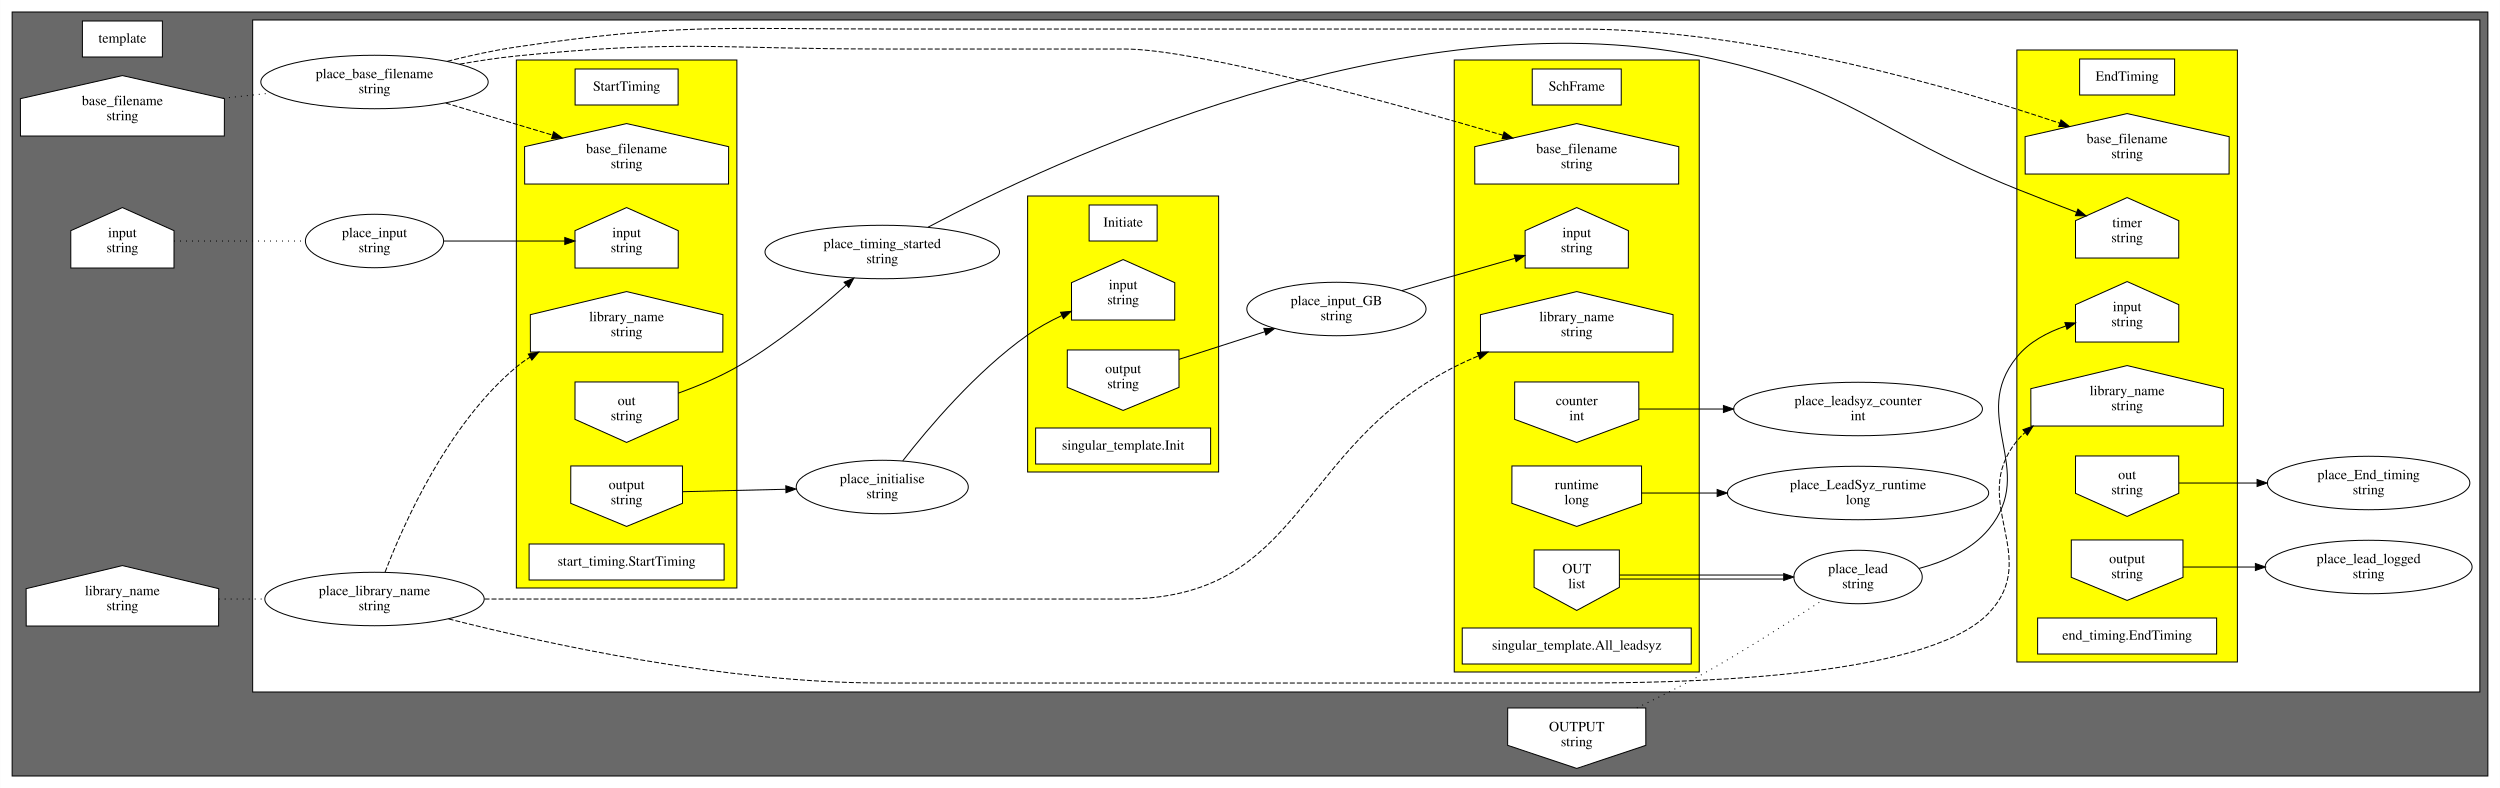
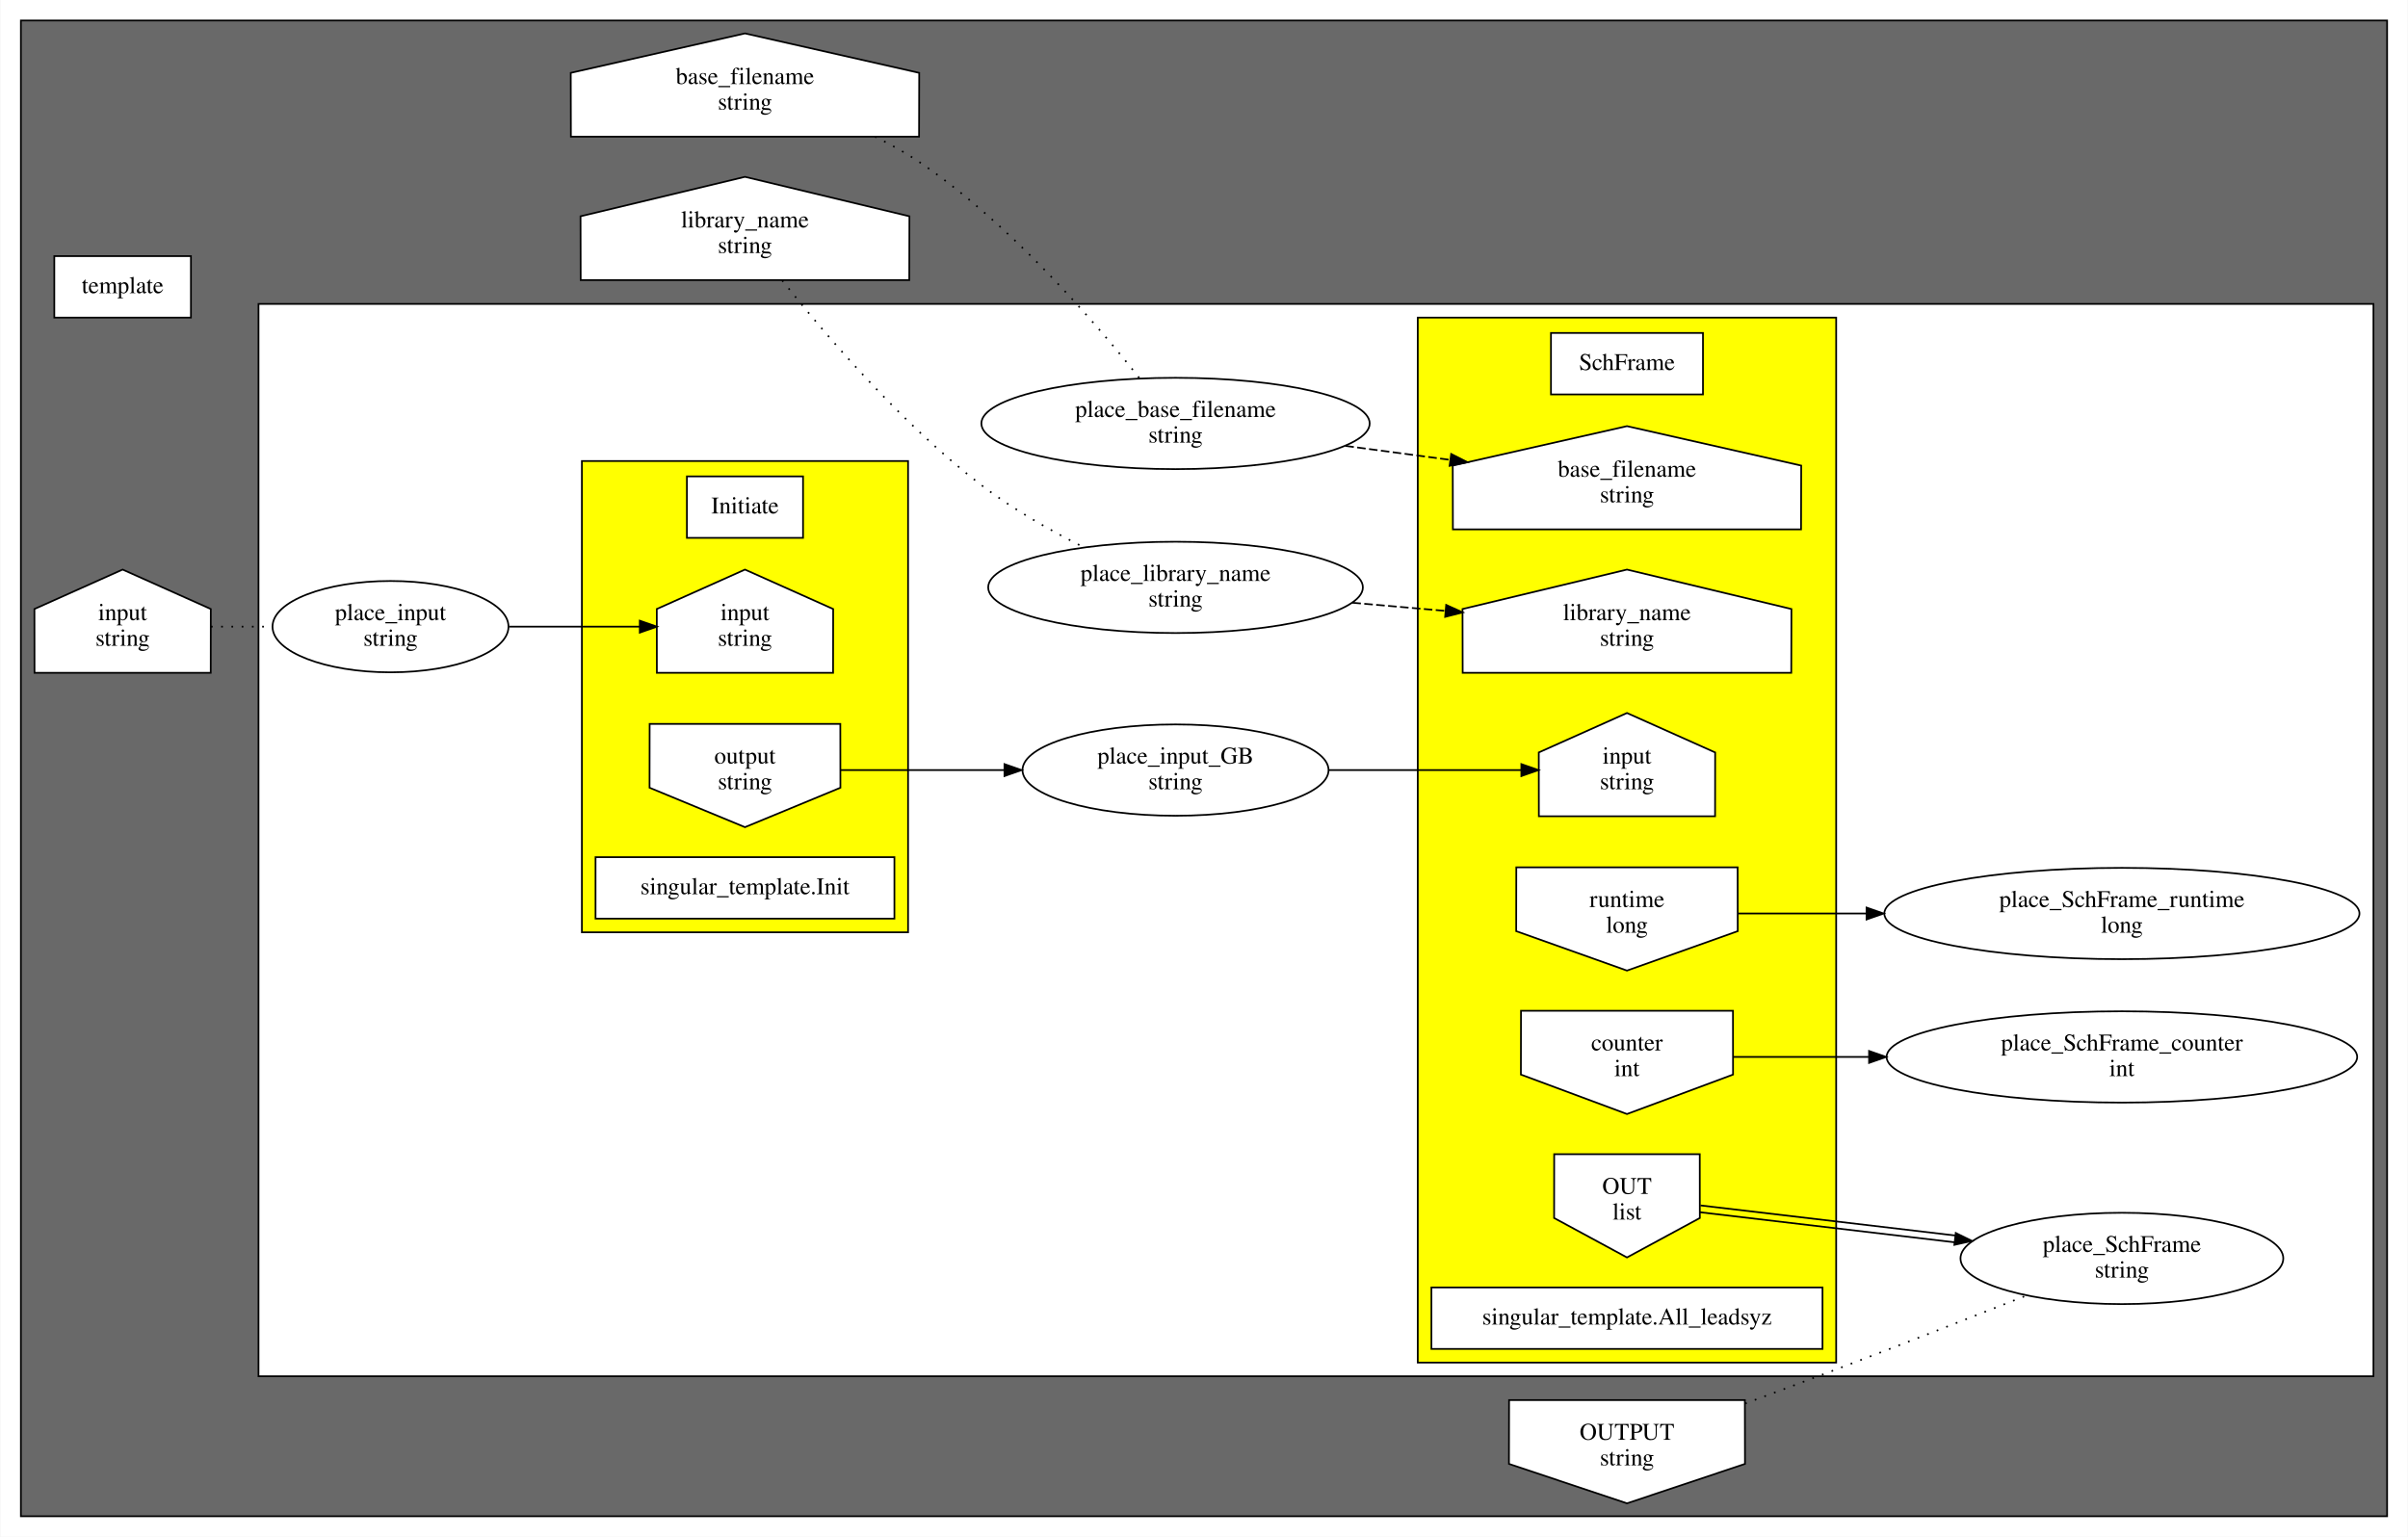
- <svg xmlns="http://www.w3.org/2000/svg" width="2500pt" height="788pt" viewBox="0.00 0.00 2499.73 788.00">
-   <g id="graph0" class="graph" transform="scale(1 1) rotate(0) translate(4 784)">
-     <polygon fill="white" stroke="transparent" points="-4,4 -4,-784 2495.73,-784 2495.73,4 -4,4" />
+ <svg xmlns="http://www.w3.org/2000/svg" width="1410pt" height="900pt" viewBox="0.00 0.00 1409.54 900.00">
+   <g id="graph0" class="graph" transform="scale(1 1) rotate(0) translate(4 896)">
+     <polygon fill="white" stroke="transparent" points="-4,4 -4,-896 1405.54,-896 1405.54,4 -4,4" />
    <g id="clust1" class="cluster">
-       <polygon fill="dimgray" stroke="black" points="8,-8 8,-772 2483.73,-772 2483.73,-8 8,-8" />
+       <polygon fill="dimgray" stroke="black" points="8,-8 8,-884 1393.54,-884 1393.54,-8 8,-8" />
    </g>
    <g id="clust2" class="cluster">
-       <polygon fill="white" stroke="black" points="248.52,-92 248.52,-764 2475.73,-764 2475.73,-92 248.52,-92" />
+       <polygon fill="white" stroke="black" points="147.14,-90 147.14,-718 1385.54,-718 1385.54,-90 147.14,-90" />
    </g>
    <g id="clust3" class="cluster">
-       <polygon fill="yellow" stroke="black" points="1450.1,-112 1450.1,-724 1695.1,-724 1695.1,-112 1450.1,-112" />
+       <polygon fill="yellow" stroke="black" points="825.94,-98 825.94,-710 1070.94,-710 1070.94,-98 825.94,-98" />
    </g>
    <g id="clust4" class="cluster">
-       <polygon fill="yellow" stroke="black" points="2012.73,-122 2012.73,-734 2233.25,-734 2233.25,-122 2012.73,-122" />
-     </g>
-     <g id="clust5" class="cluster">
-       <polygon fill="yellow" stroke="black" points="1023.49,-312 1023.49,-588 1214.49,-588 1214.49,-312 1023.49,-312" />
-     </g>
-     <g id="clust6" class="cluster">
-       <polygon fill="yellow" stroke="black" points="512.21,-196 512.21,-724 732.74,-724 732.74,-196 512.21,-196" />
+       <polygon fill="yellow" stroke="black" points="336.49,-350 336.49,-626 527.49,-626 527.49,-350 336.49,-350" />
    </g>
    <g id="node1" class="node">
-       <polygon fill="white" stroke="black" points="78.26,-727 78.26,-763 158.26,-763 158.26,-727 78.26,-727" />
-       <text text-anchor="middle" x="118.26" y="-741.3" font-family="Times,serif" font-size="14.00">template</text>
+       <polygon fill="white" stroke="black" points="27.57,-710 27.57,-746 107.57,-746 107.57,-710 27.57,-710" />
+       <text text-anchor="middle" x="67.57" y="-724.3" font-family="Times,serif" font-size="14.00">template</text>
    </g>
    <g id="node2" class="node">
-       <polygon fill="white" stroke="black" points="220.29,-685.33 118.26,-708.43 16.24,-685.33 16.33,-647.96 220.19,-647.96 220.29,-685.33" />
-       <text text-anchor="middle" x="118.26" y="-678.8" font-family="Times,serif" font-size="14.00">base_filename</text>
-       <text text-anchor="middle" x="118.26" y="-663.8" font-family="Times,serif" font-size="14.00">string</text>
+       <polygon fill="white" stroke="black" points="534.01,-853.33 431.99,-876.43 329.97,-853.33 330.06,-815.96 533.92,-815.96 534.01,-853.33" />
+       <text text-anchor="middle" x="431.99" y="-846.8" font-family="Times,serif" font-size="14.00">base_filename</text>
+       <text text-anchor="middle" x="431.99" y="-831.8" font-family="Times,serif" font-size="14.00">string</text>
+     </g>
+     <g id="node7" class="node">
+       <ellipse fill="white" stroke="black" cx="684.1" cy="-648" rx="113.69" ry="26.74" />
+       <text text-anchor="middle" x="684.1" y="-651.8" font-family="Times,serif" font-size="14.00">place_base_filename</text>
+       <text text-anchor="middle" x="684.1" y="-636.8" font-family="Times,serif" font-size="14.00">string</text>
+     </g>
+     <g id="edge9" class="edge">
+       <path fill="none" stroke="black" stroke-dasharray="1,5" d="M508.08,-815.95C517.2,-811.49 526.14,-806.5 534.25,-801 587.3,-765 636.63,-707.79 663.03,-674.47" />
+     </g>
+     <g id="node3" class="node">
+       <polygon fill="white" stroke="black" points="528.28,-769.33 431.99,-792.43 335.7,-769.33 335.79,-731.96 528.19,-731.96 528.28,-769.33" />
+       <text text-anchor="middle" x="431.99" y="-762.8" font-family="Times,serif" font-size="14.00">library_name</text>
+       <text text-anchor="middle" x="431.99" y="-747.8" font-family="Times,serif" font-size="14.00">string</text>
+     </g>
+     <g id="node10" class="node">
+       <ellipse fill="white" stroke="black" cx="684.1" cy="-552" rx="109.7" ry="26.74" />
+       <text text-anchor="middle" x="684.1" y="-555.8" font-family="Times,serif" font-size="14.00">place_library_name</text>
+       <text text-anchor="middle" x="684.1" y="-540.8" font-family="Times,serif" font-size="14.00">string</text>
+     </g>
+     <g id="edge10" class="edge">
+       <path fill="none" stroke="black" stroke-dasharray="1,5" d="M453.77,-731.77C478.87,-700.16 523.56,-647.8 570.25,-612 588.56,-597.96 610.62,-585.42 630.36,-575.49" />
+     </g>
+     <g id="node4" class="node">
+       <polygon fill="white" stroke="black" points="119.2,-539.33 67.57,-562.43 15.93,-539.33 15.98,-501.96 119.16,-501.96 119.2,-539.33" />
+       <text text-anchor="middle" x="67.57" y="-532.8" font-family="Times,serif" font-size="14.00">input</text>
+       <text text-anchor="middle" x="67.57" y="-517.8" font-family="Times,serif" font-size="14.00">string</text>
+     </g>
+     <g id="node6" class="node">
+       <ellipse fill="white" stroke="black" cx="224.43" cy="-529" rx="69.09" ry="26.74" />
+       <text text-anchor="middle" x="224.43" y="-532.8" font-family="Times,serif" font-size="14.00">place_input</text>
+       <text text-anchor="middle" x="224.43" y="-517.8" font-family="Times,serif" font-size="14.00">string</text>
+     </g>
+     <g id="edge11" class="edge">
+       <path fill="none" stroke="black" stroke-dasharray="1,5" d="M119.28,-529C130.66,-529 142.91,-529 154.88,-529" />
+     </g>
+     <g id="node5" class="node">
+       <polygon fill="white" stroke="black" points="879.34,-38.67 948.44,-15.57 1017.54,-38.67 1017.47,-76.04 879.41,-76.04 879.34,-38.67" />
+       <text text-anchor="middle" x="948.44" y="-52.8" font-family="Times,serif" font-size="14.00">OUTPUT</text>
+       <text text-anchor="middle" x="948.44" y="-37.8" font-family="Times,serif" font-size="14.00">string</text>
+     </g>
+     <g id="node11" class="node">
+       <ellipse fill="white" stroke="black" cx="1238.24" cy="-159" rx="94.51" ry="26.74" />
+       <text text-anchor="middle" x="1238.24" y="-162.8" font-family="Times,serif" font-size="14.00">place_SchFrame</text>
+       <text text-anchor="middle" x="1238.24" y="-147.8" font-family="Times,serif" font-size="14.00">string</text>
+     </g>
+     <g id="edge12" class="edge">
+       <path fill="none" stroke="black" stroke-dasharray="1,5" d="M1017.64,-74.01C1035.04,-80.46 1053.7,-87.44 1070.94,-94 1108.17,-108.17 1149.92,-124.49 1182.28,-137.23" />
+     </g>
+     <g id="node22" class="node">
+       <polygon fill="white" stroke="black" points="483.63,-539.33 431.99,-562.43 380.35,-539.33 380.4,-501.96 483.58,-501.96 483.63,-539.33" />
+       <text text-anchor="middle" x="431.99" y="-532.8" font-family="Times,serif" font-size="14.00">input</text>
+       <text text-anchor="middle" x="431.99" y="-517.8" font-family="Times,serif" font-size="14.00">string</text>
+     </g>
+     <g id="edge8" class="edge">
+       <path fill="none" stroke="black" d="M293.88,-529C318.61,-529 346.34,-529 370.35,-529" />
+       <polygon fill="black" stroke="black" points="370.4,-532.5 380.4,-529 370.4,-525.5 370.4,-532.5" />
+     </g>
+     <g id="node15" class="node">
+       <polygon fill="white" stroke="black" points="1050.46,-623.33 948.44,-646.43 846.42,-623.33 846.51,-585.96 1050.37,-585.96 1050.46,-623.33" />
+       <text text-anchor="middle" x="948.44" y="-616.8" font-family="Times,serif" font-size="14.00">base_filename</text>
+       <text text-anchor="middle" x="948.44" y="-601.8" font-family="Times,serif" font-size="14.00">string</text>
+     </g>
+     <g id="edge5" class="edge">
+       <path fill="none" stroke="black" stroke-dasharray="5,2" d="M783.53,-634.87C803.56,-632.2 824.67,-629.38 844.83,-626.69" />
+       <polygon fill="black" stroke="black" points="845.51,-630.13 854.96,-625.34 844.59,-623.19 845.51,-630.13" />
    </g>
    <g id="node8" class="node">
-       <ellipse fill="white" stroke="black" cx="370.37" cy="-702" rx="113.69" ry="26.74" />
-       <text text-anchor="middle" x="370.37" y="-705.8" font-family="Times,serif" font-size="14.00">place_base_filename</text>
-       <text text-anchor="middle" x="370.37" y="-690.8" font-family="Times,serif" font-size="14.00">string</text>
+       <ellipse fill="white" stroke="black" cx="684.1" cy="-445" rx="89.61" ry="26.74" />
+       <text text-anchor="middle" x="684.1" y="-448.8" font-family="Times,serif" font-size="14.00">place_input_GB</text>
+       <text text-anchor="middle" x="684.1" y="-433.8" font-family="Times,serif" font-size="14.00">string</text>
    </g>
-     <g id="edge20" class="edge">
-       <path fill="none" stroke="black" stroke-dasharray="1,5" d="M218.83,-685.75C234.49,-687.44 250.72,-689.19 266.46,-690.89" />
+     <g id="node16" class="node">
+       <polygon fill="white" stroke="black" points="1000.08,-455.33 948.44,-478.43 896.8,-455.33 896.85,-417.96 1000.03,-417.96 1000.08,-455.33" />
+       <text text-anchor="middle" x="948.44" y="-448.8" font-family="Times,serif" font-size="14.00">input</text>
+       <text text-anchor="middle" x="948.44" y="-433.8" font-family="Times,serif" font-size="14.00">string</text>
    </g>
-     <g id="node3" class="node">
-       <polygon fill="white" stroke="black" points="214.55,-195.33 118.26,-218.43 21.97,-195.33 22.06,-157.96 214.46,-157.96 214.55,-195.33" />
-       <text text-anchor="middle" x="118.26" y="-188.8" font-family="Times,serif" font-size="14.00">library_name</text>
-       <text text-anchor="middle" x="118.26" y="-173.8" font-family="Times,serif" font-size="14.00">string</text>
+     <g id="edge4" class="edge">
+       <path fill="none" stroke="black" d="M773.91,-445C810.96,-445 853.06,-445 886.51,-445" />
+       <polygon fill="black" stroke="black" points="886.6,-448.5 896.6,-445 886.6,-441.5 886.6,-448.5" />
+     </g>
+     <g id="node9" class="node">
+       <ellipse fill="white" stroke="black" cx="1238.24" cy="-361" rx="139.1" ry="26.74" />
+       <text text-anchor="middle" x="1238.24" y="-364.8" font-family="Times,serif" font-size="14.00">place_SchFrame_runtime</text>
+       <text text-anchor="middle" x="1238.24" y="-349.8" font-family="Times,serif" font-size="14.00">long</text>
+     </g>
+     <g id="node14" class="node">
+       <polygon fill="white" stroke="black" points="1044.73,-539.33 948.44,-562.43 852.15,-539.33 852.24,-501.96 1044.64,-501.96 1044.73,-539.33" />
+       <text text-anchor="middle" x="948.44" y="-532.8" font-family="Times,serif" font-size="14.00">library_name</text>
+       <text text-anchor="middle" x="948.44" y="-517.8" font-family="Times,serif" font-size="14.00">string</text>
+     </g>
+     <g id="edge6" class="edge">
+       <path fill="none" stroke="black" stroke-dasharray="5,2" d="M787.65,-543.01C805.52,-541.44 824.12,-539.81 842.06,-538.24" />
+       <polygon fill="black" stroke="black" points="842.58,-541.71 852.24,-537.35 841.97,-534.73 842.58,-541.71" />
+     </g>
+     <g id="node12" class="node">
+       <ellipse fill="white" stroke="black" cx="1238.24" cy="-277" rx="137.77" ry="26.74" />
+       <text text-anchor="middle" x="1238.24" y="-280.8" font-family="Times,serif" font-size="14.00">place_SchFrame_counter</text>
+       <text text-anchor="middle" x="1238.24" y="-265.8" font-family="Times,serif" font-size="14.00">int</text>
    </g>
    <g id="node13" class="node">
-       <ellipse fill="white" stroke="black" cx="370.37" cy="-185" rx="109.7" ry="26.74" />
-       <text text-anchor="middle" x="370.37" y="-188.8" font-family="Times,serif" font-size="14.00">place_library_name</text>
-       <text text-anchor="middle" x="370.37" y="-173.8" font-family="Times,serif" font-size="14.00">string</text>
+       <polygon fill="white" stroke="black" points="903.94,-665 903.94,-701 992.94,-701 992.94,-665 903.94,-665" />
+       <text text-anchor="middle" x="948.44" y="-679.3" font-family="Times,serif" font-size="14.00">SchFrame</text>
    </g>
-     <g id="edge21" class="edge">
-       <path fill="none" stroke="black" stroke-dasharray="1,5" d="M214.53,-185C229.58,-185 245.23,-185 260.56,-185" />
+     <g id="node17" class="node">
+       <polygon fill="white" stroke="black" points="905.78,-182.67 948.44,-159.57 991.1,-182.67 991.06,-220.04 905.82,-220.04 905.78,-182.67" />
+       <text text-anchor="middle" x="948.44" y="-196.8" font-family="Times,serif" font-size="14.00">OUT</text>
+       <text text-anchor="middle" x="948.44" y="-181.8" font-family="Times,serif" font-size="14.00">list</text>
    </g>
-     <g id="node4" class="node">
-       <polygon fill="white" stroke="black" points="169.9,-553.33 118.26,-576.43 66.63,-553.33 66.67,-515.96 169.85,-515.96 169.9,-553.33" />
-       <text text-anchor="middle" x="118.26" y="-546.8" font-family="Times,serif" font-size="14.00">input</text>
-       <text text-anchor="middle" x="118.26" y="-531.8" font-family="Times,serif" font-size="14.00">string</text>
+     <g id="edge3" class="edge">
+       <path fill="none" stroke="black" d="M991.05,-186.07C1030.01,-181.47 1089.51,-174.44 1140.23,-168.45" />
+       <path fill="none" stroke="transparent" d="M991.29,-188.06C1030.24,-183.45 1089.74,-176.43 1140.46,-170.43" />
+       <path fill="none" stroke="black" d="M991.52,-190.04C1030.47,-185.44 1089.98,-178.41 1140.7,-172.42" />
+       <polygon fill="black" stroke="black" points="1140.96,-173.9 1150.48,-169.25 1140.14,-166.95 1140.96,-173.9" />
    </g>
-     <g id="node7" class="node">
-       <ellipse fill="white" stroke="black" cx="370.37" cy="-543" rx="69.09" ry="26.74" />
-       <text text-anchor="middle" x="370.37" y="-546.8" font-family="Times,serif" font-size="14.00">place_input</text>
-       <text text-anchor="middle" x="370.37" y="-531.8" font-family="Times,serif" font-size="14.00">string</text>
+     <g id="node18" class="node">
+       <polygon fill="white" stroke="black" points="883.58,-350.67 948.44,-327.57 1013.3,-350.67 1013.24,-388.04 883.64,-388.04 883.58,-350.67" />
+       <text text-anchor="middle" x="948.44" y="-364.8" font-family="Times,serif" font-size="14.00">runtime</text>
+       <text text-anchor="middle" x="948.44" y="-349.8" font-family="Times,serif" font-size="14.00">long</text>
    </g>
-     <g id="edge22" class="edge">
-       <path fill="none" stroke="black" stroke-dasharray="1,5" d="M169.87,-543C207.56,-543 259.42,-543 300.82,-543" />
-     </g>
-     <g id="node5" class="node">
-       <polygon fill="white" stroke="black" points="1503.5,-38.67 1572.6,-15.57 1641.7,-38.67 1641.63,-76.04 1503.57,-76.04 1503.5,-38.67" />
-       <text text-anchor="middle" x="1572.6" y="-52.8" font-family="Times,serif" font-size="14.00">OUTPUT</text>
-       <text text-anchor="middle" x="1572.6" y="-37.8" font-family="Times,serif" font-size="14.00">string</text>
-     </g>
-     <g id="node9" class="node">
-       <ellipse fill="white" stroke="black" cx="1853.91" cy="-207" rx="64.19" ry="26.74" />
-       <text text-anchor="middle" x="1853.91" y="-210.8" font-family="Times,serif" font-size="14.00">place_lead</text>
-       <text text-anchor="middle" x="1853.91" y="-195.8" font-family="Times,serif" font-size="14.00">string</text>
-     </g>
-     <g id="edge23" class="edge">
-       <path fill="none" stroke="black" stroke-dasharray="1,5" d="M1632.66,-76.1C1652.71,-85.72 1675.1,-96.92 1695.1,-108 1738.95,-132.31 1787.55,-163.47 1819.08,-184.28" />
-     </g>
-     <g id="node6" class="node">
-       <ellipse fill="white" stroke="black" cx="878.12" cy="-297" rx="86.03" ry="26.74" />
-       <text text-anchor="middle" x="878.12" y="-300.8" font-family="Times,serif" font-size="14.00">place_initialise</text>
-       <text text-anchor="middle" x="878.12" y="-285.8" font-family="Times,serif" font-size="14.00">string</text>
-     </g>
-     <g id="node34" class="node">
-       <polygon fill="white" stroke="black" points="1170.63,-501.33 1118.99,-524.43 1067.36,-501.33 1067.41,-463.96 1170.58,-463.96 1170.63,-501.33" />
-       <text text-anchor="middle" x="1118.99" y="-494.8" font-family="Times,serif" font-size="14.00">input</text>
-       <text text-anchor="middle" x="1118.99" y="-479.8" font-family="Times,serif" font-size="14.00">string</text>
-     </g>
-     <g id="edge14" class="edge">
-       <path fill="none" stroke="black" d="M898.58,-323.12C924.2,-356.04 972.05,-412.69 1023.49,-449 1033.91,-456.35 1045.82,-462.86 1057.59,-468.42" />
-       <polygon fill="black" stroke="black" points="1056.42,-471.73 1066.97,-472.68 1059.31,-465.36 1056.42,-471.73" />
-     </g>
-     <g id="node40" class="node">
-       <polygon fill="white" stroke="black" points="674.11,-553.33 622.47,-576.43 570.84,-553.33 570.89,-515.96 674.06,-515.96 674.11,-553.33" />
-       <text text-anchor="middle" x="622.47" y="-546.8" font-family="Times,serif" font-size="14.00">input</text>
-       <text text-anchor="middle" x="622.47" y="-531.8" font-family="Times,serif" font-size="14.00">string</text>
-     </g>
-     <g id="edge17" class="edge">
-       <path fill="none" stroke="black" d="M439.71,-543C477.52,-543 524.11,-543 560.65,-543" />
-       <polygon fill="black" stroke="black" points="560.67,-546.5 570.67,-543 560.67,-539.5 560.67,-546.5" />
+     <g id="edge2" class="edge">
+       <path fill="none" stroke="black" d="M1013.31,-361C1035.78,-361 1062.06,-361 1088.56,-361" />
+       <polygon fill="black" stroke="black" points="1088.72,-364.5 1098.72,-361 1088.72,-357.5 1088.72,-364.5" />
    </g>
    <g id="node19" class="node">
-       <polygon fill="white" stroke="black" points="1674.62,-637.33 1572.6,-660.43 1470.58,-637.33 1470.67,-599.96 1674.53,-599.96 1674.62,-637.33" />
-       <text text-anchor="middle" x="1572.6" y="-630.8" font-family="Times,serif" font-size="14.00">base_filename</text>
-       <text text-anchor="middle" x="1572.6" y="-615.8" font-family="Times,serif" font-size="14.00">string</text>
+       <polygon fill="white" stroke="black" points="886.33,-266.67 948.44,-243.57 1010.55,-266.67 1010.5,-304.04 886.39,-304.04 886.33,-266.67" />
+       <text text-anchor="middle" x="948.44" y="-280.8" font-family="Times,serif" font-size="14.00">counter</text>
+       <text text-anchor="middle" x="948.44" y="-265.8" font-family="Times,serif" font-size="14.00">int</text>
    </g>
-     <g id="edge5" class="edge">
-       <path fill="none" stroke="black" stroke-dasharray="5,2" d="M455.58,-719.86C474.15,-723.15 493.78,-726.13 512.21,-728 673.6,-744.33 714.91,-735 877.12,-735 877.12,-735 877.12,-735 1119.99,-735 1193.38,-735 1390.8,-680.37 1498.72,-648.82" />
-       <polygon fill="black" stroke="black" points="1499.95,-652.11 1508.56,-645.94 1497.98,-645.39 1499.95,-652.11" />
-     </g>
-     <g id="node27" class="node">
-       <polygon fill="white" stroke="black" points="2225.02,-647.33 2122.99,-670.43 2020.97,-647.33 2021.06,-609.96 2224.92,-609.96 2225.02,-647.33" />
-       <text text-anchor="middle" x="2122.99" y="-640.8" font-family="Times,serif" font-size="14.00">base_filename</text>
-       <text text-anchor="middle" x="2122.99" y="-625.8" font-family="Times,serif" font-size="14.00">string</text>
-     </g>
-     <g id="edge11" class="edge">
-       <path fill="none" stroke="black" stroke-dasharray="5,2" d="M443.21,-722.71C465.18,-728.27 489.53,-733.65 512.21,-737 672.85,-760.69 714.74,-755 877.12,-755 877.12,-755 877.12,-755 1573.6,-755 1750.96,-755 1953.52,-695.28 2055.66,-660.81" />
-       <polygon fill="black" stroke="black" points="2056.88,-664.09 2065.22,-657.55 2054.63,-657.46 2056.88,-664.09" />
-     </g>
-     <g id="node39" class="node">
-       <polygon fill="white" stroke="black" points="724.5,-637.33 622.47,-660.43 520.45,-637.33 520.54,-599.96 724.4,-599.96 724.5,-637.33" />
-       <text text-anchor="middle" x="622.47" y="-630.8" font-family="Times,serif" font-size="14.00">base_filename</text>
-       <text text-anchor="middle" x="622.47" y="-615.8" font-family="Times,serif" font-size="14.00">string</text>
-     </g>
-     <g id="edge18" class="edge">
-       <path fill="none" stroke="black" stroke-dasharray="5,2" d="M441.7,-680.91C474.97,-670.93 514.68,-659.03 548.3,-648.94" />
-       <polygon fill="black" stroke="black" points="549.5,-652.24 558.07,-646.01 547.49,-645.53 549.5,-652.24" />
-     </g>
-     <g id="node29" class="node">
-       <polygon fill="white" stroke="black" points="2174.63,-479.33 2122.99,-502.43 2071.36,-479.33 2071.4,-441.96 2174.58,-441.96 2174.63,-479.33" />
-       <text text-anchor="middle" x="2122.99" y="-472.8" font-family="Times,serif" font-size="14.00">input</text>
-       <text text-anchor="middle" x="2122.99" y="-457.8" font-family="Times,serif" font-size="14.00">string</text>
-     </g>
-     <g id="edge10" class="edge">
-       <path fill="none" stroke="black" d="M1915.02,-215.58C1940.15,-222.23 1967.47,-234.04 1984.73,-255 2033.97,-314.78 1963.87,-366.9 2012.73,-427 2025.01,-442.1 2043.4,-451.79 2061.6,-457.99" />
-       <polygon fill="black" stroke="black" points="2060.77,-461.4 2071.36,-461.01 2062.84,-454.71 2060.77,-461.4" />
-     </g>
-     <g id="node10" class="node">
-       <ellipse fill="white" stroke="black" cx="878.12" cy="-532" rx="117.26" ry="26.74" />
-       <text text-anchor="middle" x="878.12" y="-535.8" font-family="Times,serif" font-size="14.00">place_timing_started</text>
-       <text text-anchor="middle" x="878.12" y="-520.8" font-family="Times,serif" font-size="14.00">string</text>
-     </g>
-     <g id="node28" class="node">
-       <polygon fill="white" stroke="black" points="2174.63,-563.33 2122.99,-586.43 2071.36,-563.33 2071.4,-525.96 2174.58,-525.96 2174.63,-563.33" />
-       <text text-anchor="middle" x="2122.99" y="-556.8" font-family="Times,serif" font-size="14.00">timer</text>
-       <text text-anchor="middle" x="2122.99" y="-541.8" font-family="Times,serif" font-size="14.00">string</text>
-     </g>
-     <g id="edge9" class="edge">
-       <path fill="none" stroke="black" d="M923.97,-556.85C1046.7,-621.79 1398.71,-787.55 1695.1,-728 1845.15,-697.85 1870.7,-652.02 2012.73,-595 2032.16,-587.2 2053.65,-578.87 2072.4,-571.71" />
-       <polygon fill="black" stroke="black" points="2073.82,-574.91 2081.92,-568.08 2071.33,-568.37 2073.82,-574.91" />
-     </g>
-     <g id="node11" class="node">
-       <ellipse fill="white" stroke="black" cx="2364.49" cy="-217" rx="103.48" ry="26.74" />
-       <text text-anchor="middle" x="2364.49" y="-220.8" font-family="Times,serif" font-size="14.00">place_lead_logged</text>
-       <text text-anchor="middle" x="2364.49" y="-205.8" font-family="Times,serif" font-size="14.00">string</text>
-     </g>
-     <g id="node12" class="node">
-       <ellipse fill="white" stroke="black" cx="1332.3" cy="-475" rx="89.61" ry="26.74" />
-       <text text-anchor="middle" x="1332.3" y="-478.8" font-family="Times,serif" font-size="14.00">place_input_GB</text>
-       <text text-anchor="middle" x="1332.3" y="-463.8" font-family="Times,serif" font-size="14.00">string</text>
+     <g id="edge1" class="edge">
+       <path fill="none" stroke="black" d="M1010.83,-277C1034.21,-277 1061.97,-277 1089.91,-277" />
+       <polygon fill="black" stroke="black" points="1090.2,-280.5 1100.2,-277 1090.2,-273.5 1090.2,-280.5" />
    </g>
    <g id="node20" class="node">
-       <polygon fill="white" stroke="black" points="1624.24,-553.33 1572.6,-576.43 1520.96,-553.33 1521.01,-515.96 1624.19,-515.96 1624.24,-553.33" />
-       <text text-anchor="middle" x="1572.6" y="-546.8" font-family="Times,serif" font-size="14.00">input</text>
-       <text text-anchor="middle" x="1572.6" y="-531.8" font-family="Times,serif" font-size="14.00">string</text>
-     </g>
-     <g id="edge4" class="edge">
-       <path fill="none" stroke="black" d="M1397.79,-493.4C1432.91,-503.43 1476.13,-515.76 1510.69,-525.62" />
-       <polygon fill="black" stroke="black" points="1510.08,-529.08 1520.65,-528.46 1512,-522.35 1510.08,-529.08" />
-     </g>
-     <g id="node18" class="node">
-       <polygon fill="white" stroke="black" points="1668.89,-469.33 1572.6,-492.43 1476.31,-469.33 1476.4,-431.96 1668.8,-431.96 1668.89,-469.33" />
-       <text text-anchor="middle" x="1572.6" y="-462.8" font-family="Times,serif" font-size="14.00">library_name</text>
-       <text text-anchor="middle" x="1572.6" y="-447.8" font-family="Times,serif" font-size="14.00">string</text>
-     </g>
-     <g id="edge6" class="edge">
-       <path fill="none" stroke="black" stroke-dasharray="5,2" d="M480.38,-185C582.81,-185 740.36,-185 877.12,-185 877.12,-185 877.12,-185 1119.99,-185 1299.32,-185 1290.44,-335.35 1450.1,-417 1457.82,-420.95 1466,-424.67 1474.32,-428.14" />
-       <polygon fill="black" stroke="black" points="1473.17,-431.45 1483.76,-431.94 1475.79,-424.95 1473.17,-431.45" />
-     </g>
-     <g id="node26" class="node">
-       <polygon fill="white" stroke="black" points="2219.28,-395.33 2122.99,-418.43 2026.7,-395.33 2026.79,-357.96 2219.19,-357.96 2219.28,-395.33" />
-       <text text-anchor="middle" x="2122.99" y="-388.8" font-family="Times,serif" font-size="14.00">library_name</text>
-       <text text-anchor="middle" x="2122.99" y="-373.8" font-family="Times,serif" font-size="14.00">string</text>
-     </g>
-     <g id="edge12" class="edge">
-       <path fill="none" stroke="black" stroke-dasharray="5,2" d="M444.44,-165.09C542.21,-140.25 721.35,-101 877.12,-101 877.12,-101 877.12,-101 1573.6,-101 1666.28,-101 1920.95,-103.76 1984.73,-171 2038.03,-227.19 1963.87,-282.9 2012.73,-343 2015.18,-346.02 2017.88,-348.82 2020.76,-351.41" />
-       <polygon fill="black" stroke="black" points="2018.83,-354.34 2028.83,-357.84 2023.19,-348.87 2018.83,-354.34" />
-     </g>
-     <g id="node38" class="node">
-       <polygon fill="white" stroke="black" points="718.76,-469.33 622.47,-492.43 526.19,-469.33 526.28,-431.96 718.67,-431.96 718.76,-469.33" />
-       <text text-anchor="middle" x="622.47" y="-462.8" font-family="Times,serif" font-size="14.00">library_name</text>
-       <text text-anchor="middle" x="622.47" y="-447.8" font-family="Times,serif" font-size="14.00">string</text>
-     </g>
-     <g id="edge19" class="edge">
-       <path fill="none" stroke="black" stroke-dasharray="5,2" d="M380.93,-211.86C399.21,-259.6 443.51,-359.59 512.21,-417 516.45,-420.54 521.02,-423.81 525.81,-426.81" />
-       <polygon fill="black" stroke="black" points="524.22,-429.94 534.63,-431.94 527.74,-423.89 524.22,-429.94" />
-     </g>
-     <g id="node14" class="node">
-       <ellipse fill="white" stroke="black" cx="1853.91" cy="-375" rx="124.4" ry="26.74" />
-       <text text-anchor="middle" x="1853.91" y="-378.8" font-family="Times,serif" font-size="14.00">place_leadsyz_counter</text>
-       <text text-anchor="middle" x="1853.91" y="-363.8" font-family="Times,serif" font-size="14.00">int</text>
-     </g>
-     <g id="node15" class="node">
-       <ellipse fill="white" stroke="black" cx="1853.91" cy="-291" rx="130.63" ry="26.74" />
-       <text text-anchor="middle" x="1853.91" y="-294.8" font-family="Times,serif" font-size="14.00">place_LeadSyz_runtime</text>
-       <text text-anchor="middle" x="1853.91" y="-279.8" font-family="Times,serif" font-size="14.00">long</text>
-     </g>
-     <g id="node16" class="node">
-       <ellipse fill="white" stroke="black" cx="2364.49" cy="-301" rx="101.23" ry="26.74" />
-       <text text-anchor="middle" x="2364.49" y="-304.8" font-family="Times,serif" font-size="14.00">place_End_timing</text>
-       <text text-anchor="middle" x="2364.49" y="-289.8" font-family="Times,serif" font-size="14.00">string</text>
-     </g>
-     <g id="node17" class="node">
-       <polygon fill="white" stroke="black" points="1528.1,-679 1528.1,-715 1617.1,-715 1617.1,-679 1528.1,-679" />
-       <text text-anchor="middle" x="1572.6" y="-693.3" font-family="Times,serif" font-size="14.00">SchFrame</text>
+       <polygon fill="white" stroke="black" points="1062.94,-142 833.94,-142 833.94,-106 1062.94,-106 1062.94,-142" />
+       <text text-anchor="middle" x="948.44" y="-120.3" font-family="Times,serif" font-size="14.00">singular_template.All_leadsyz</text>
    </g>
    <g id="node21" class="node">
-       <polygon fill="white" stroke="black" points="1529.94,-196.67 1572.6,-173.57 1615.26,-196.67 1615.22,-234.04 1529.98,-234.04 1529.94,-196.67" />
-       <text text-anchor="middle" x="1572.6" y="-210.8" font-family="Times,serif" font-size="14.00">OUT</text>
-       <text text-anchor="middle" x="1572.6" y="-195.8" font-family="Times,serif" font-size="14.00">list</text>
-     </g>
-     <g id="edge3" class="edge">
-       <path fill="none" stroke="black" d="M1615.42,-205C1658.65,-205 1727.01,-205 1779.32,-205" />
-       <path fill="none" stroke="transparent" d="M1615.42,-207C1658.65,-207 1727.01,-207 1779.32,-207" />
-       <path fill="none" stroke="black" d="M1615.42,-209C1658.65,-209 1727.01,-209 1779.32,-209" />
-       <polygon fill="black" stroke="black" points="1779.55,-210.5 1789.55,-207 1779.55,-203.5 1779.55,-210.5" />
-     </g>
-     <g id="node22" class="node">
-       <polygon fill="white" stroke="black" points="1507.74,-280.67 1572.6,-257.57 1637.46,-280.67 1637.4,-318.04 1507.8,-318.04 1507.74,-280.67" />
-       <text text-anchor="middle" x="1572.6" y="-294.8" font-family="Times,serif" font-size="14.00">runtime</text>
-       <text text-anchor="middle" x="1572.6" y="-279.8" font-family="Times,serif" font-size="14.00">long</text>
-     </g>
-     <g id="edge1" class="edge">
-       <path fill="none" stroke="black" d="M1637.33,-291C1659.96,-291 1686.41,-291 1712.88,-291" />
-       <polygon fill="black" stroke="black" points="1713.02,-294.5 1723.02,-291 1713.02,-287.5 1713.02,-294.5" />
+       <polygon fill="white" stroke="black" points="397.99,-581 397.99,-617 465.99,-617 465.99,-581 397.99,-581" />
+       <text text-anchor="middle" x="431.99" y="-595.3" font-family="Times,serif" font-size="14.00">Initiate</text>
    </g>
    <g id="node23" class="node">
-       <polygon fill="white" stroke="black" points="1510.49,-364.67 1572.6,-341.57 1634.71,-364.67 1634.65,-402.04 1510.55,-402.04 1510.49,-364.67" />
-       <text text-anchor="middle" x="1572.6" y="-378.8" font-family="Times,serif" font-size="14.00">counter</text>
-       <text text-anchor="middle" x="1572.6" y="-363.8" font-family="Times,serif" font-size="14.00">int</text>
+       <polygon fill="white" stroke="black" points="376.11,-434.67 431.99,-411.57 487.87,-434.67 487.81,-472.04 376.17,-472.04 376.11,-434.67" />
+       <text text-anchor="middle" x="431.99" y="-448.8" font-family="Times,serif" font-size="14.00">output</text>
+       <text text-anchor="middle" x="431.99" y="-433.8" font-family="Times,serif" font-size="14.00">string</text>
    </g>
-     <g id="edge2" class="edge">
-       <path fill="none" stroke="black" d="M1634.9,-375C1659.75,-375 1689.49,-375 1718.91,-375" />
-       <polygon fill="black" stroke="black" points="1719.29,-378.5 1729.29,-375 1719.29,-371.5 1719.29,-378.5" />
+     <g id="edge7" class="edge">
+       <path fill="none" stroke="black" d="M487.88,-445C516.03,-445 551.19,-445 583.88,-445" />
+       <polygon fill="black" stroke="black" points="583.94,-448.5 593.94,-445 583.94,-441.5 583.94,-448.5" />
    </g>
    <g id="node24" class="node">
-       <polygon fill="white" stroke="black" points="1687.1,-156 1458.1,-156 1458.1,-120 1687.1,-120 1687.1,-156" />
-       <text text-anchor="middle" x="1572.6" y="-134.3" font-family="Times,serif" font-size="14.00">singular_template.All_leadsyz</text>
-     </g>
-     <g id="node25" class="node">
-       <polygon fill="white" stroke="black" points="2075.49,-689 2075.49,-725 2170.49,-725 2170.49,-689 2075.49,-689" />
-       <text text-anchor="middle" x="2122.99" y="-703.3" font-family="Times,serif" font-size="14.00">EndTiming</text>
-     </g>
-     <g id="node30" class="node">
-       <polygon fill="white" stroke="black" points="2067.12,-206.67 2122.99,-183.57 2178.87,-206.67 2178.82,-244.04 2067.17,-244.04 2067.12,-206.67" />
-       <text text-anchor="middle" x="2122.99" y="-220.8" font-family="Times,serif" font-size="14.00">output</text>
-       <text text-anchor="middle" x="2122.99" y="-205.8" font-family="Times,serif" font-size="14.00">string</text>
-     </g>
-     <g id="edge8" class="edge">
-       <path fill="none" stroke="black" d="M2178.94,-217C2200.42,-217 2225.89,-217 2250.93,-217" />
-       <polygon fill="black" stroke="black" points="2251.25,-220.5 2261.25,-217 2251.25,-213.5 2251.25,-220.5" />
-     </g>
-     <g id="node31" class="node">
-       <polygon fill="white" stroke="black" points="2071.36,-290.67 2122.99,-267.57 2174.63,-290.67 2174.58,-328.04 2071.4,-328.04 2071.36,-290.67" />
-       <text text-anchor="middle" x="2122.99" y="-304.8" font-family="Times,serif" font-size="14.00">out</text>
-       <text text-anchor="middle" x="2122.99" y="-289.8" font-family="Times,serif" font-size="14.00">string</text>
-     </g>
-     <g id="edge7" class="edge">
-       <path fill="none" stroke="black" d="M2174.78,-301C2197.65,-301 2225.61,-301 2252.93,-301" />
-       <polygon fill="black" stroke="black" points="2252.95,-304.5 2262.95,-301 2252.95,-297.5 2252.95,-304.5" />
-     </g>
-     <g id="node32" class="node">
-       <polygon fill="white" stroke="black" points="2212.49,-166 2033.49,-166 2033.49,-130 2212.49,-130 2212.49,-166" />
-       <text text-anchor="middle" x="2122.99" y="-144.3" font-family="Times,serif" font-size="14.00">end_timing.EndTiming</text>
-     </g>
-     <g id="node33" class="node">
-       <polygon fill="white" stroke="black" points="1084.99,-543 1084.99,-579 1152.99,-579 1152.99,-543 1084.99,-543" />
-       <text text-anchor="middle" x="1118.99" y="-557.3" font-family="Times,serif" font-size="14.00">Initiate</text>
-     </g>
-     <g id="node35" class="node">
-       <polygon fill="white" stroke="black" points="1063.12,-396.67 1118.99,-373.57 1174.87,-396.67 1174.82,-434.04 1063.17,-434.04 1063.12,-396.67" />
-       <text text-anchor="middle" x="1118.99" y="-410.8" font-family="Times,serif" font-size="14.00">output</text>
-       <text text-anchor="middle" x="1118.99" y="-395.8" font-family="Times,serif" font-size="14.00">string</text>
-     </g>
-     <g id="edge13" class="edge">
-       <path fill="none" stroke="black" d="M1174.96,-424.69C1201.1,-433.1 1232.67,-443.26 1260.58,-452.24" />
-       <polygon fill="black" stroke="black" points="1259.69,-455.63 1270.28,-455.36 1261.83,-448.97 1259.69,-455.63" />
-     </g>
-     <g id="node36" class="node">
-       <polygon fill="white" stroke="black" points="1206.49,-356 1031.49,-356 1031.49,-320 1206.49,-320 1206.49,-356" />
-       <text text-anchor="middle" x="1118.99" y="-334.3" font-family="Times,serif" font-size="14.00">singular_template.Init</text>
-     </g>
-     <g id="node37" class="node">
-       <polygon fill="white" stroke="black" points="570.97,-679 570.97,-715 673.97,-715 673.97,-679 570.97,-679" />
-       <text text-anchor="middle" x="622.47" y="-693.3" font-family="Times,serif" font-size="14.00">StartTiming</text>
-     </g>
-     <g id="node41" class="node">
-       <polygon fill="white" stroke="black" points="566.6,-280.67 622.47,-257.57 678.35,-280.67 678.3,-318.04 566.65,-318.04 566.6,-280.67" />
-       <text text-anchor="middle" x="622.47" y="-294.8" font-family="Times,serif" font-size="14.00">output</text>
-       <text text-anchor="middle" x="622.47" y="-279.8" font-family="Times,serif" font-size="14.00">string</text>
-     </g>
-     <g id="edge16" class="edge">
-       <path fill="none" stroke="black" d="M678.51,-292.3C708.61,-293.01 746.76,-293.92 781.56,-294.74" />
-       <polygon fill="black" stroke="black" points="781.67,-298.24 791.75,-294.98 781.84,-291.25 781.67,-298.24" />
-     </g>
-     <g id="node42" class="node">
-       <polygon fill="white" stroke="black" points="570.84,-364.67 622.47,-341.57 674.11,-364.67 674.06,-402.04 570.89,-402.04 570.84,-364.67" />
-       <text text-anchor="middle" x="622.47" y="-378.8" font-family="Times,serif" font-size="14.00">out</text>
-       <text text-anchor="middle" x="622.47" y="-363.8" font-family="Times,serif" font-size="14.00">string</text>
-     </g>
-     <g id="edge15" class="edge">
-       <path fill="none" stroke="black" d="M674.16,-390.83C693.13,-397.69 714.48,-406.55 732.74,-417 773.16,-440.13 814.22,-474.07 842.16,-499.08" />
-       <polygon fill="black" stroke="black" points="839.92,-501.77 849.68,-505.88 844.61,-496.58 839.92,-501.77" />
-     </g>
-     <g id="node43" class="node">
-       <polygon fill="white" stroke="black" points="719.97,-240 524.97,-240 524.97,-204 719.97,-204 719.97,-240" />
-       <text text-anchor="middle" x="622.47" y="-218.3" font-family="Times,serif" font-size="14.00">start_timing.StartTiming</text>
+       <polygon fill="white" stroke="black" points="519.49,-394 344.49,-394 344.49,-358 519.49,-358 519.49,-394" />
+       <text text-anchor="middle" x="431.99" y="-372.3" font-family="Times,serif" font-size="14.00">singular_template.Init</text>
    </g>
  </g>
</svg>
